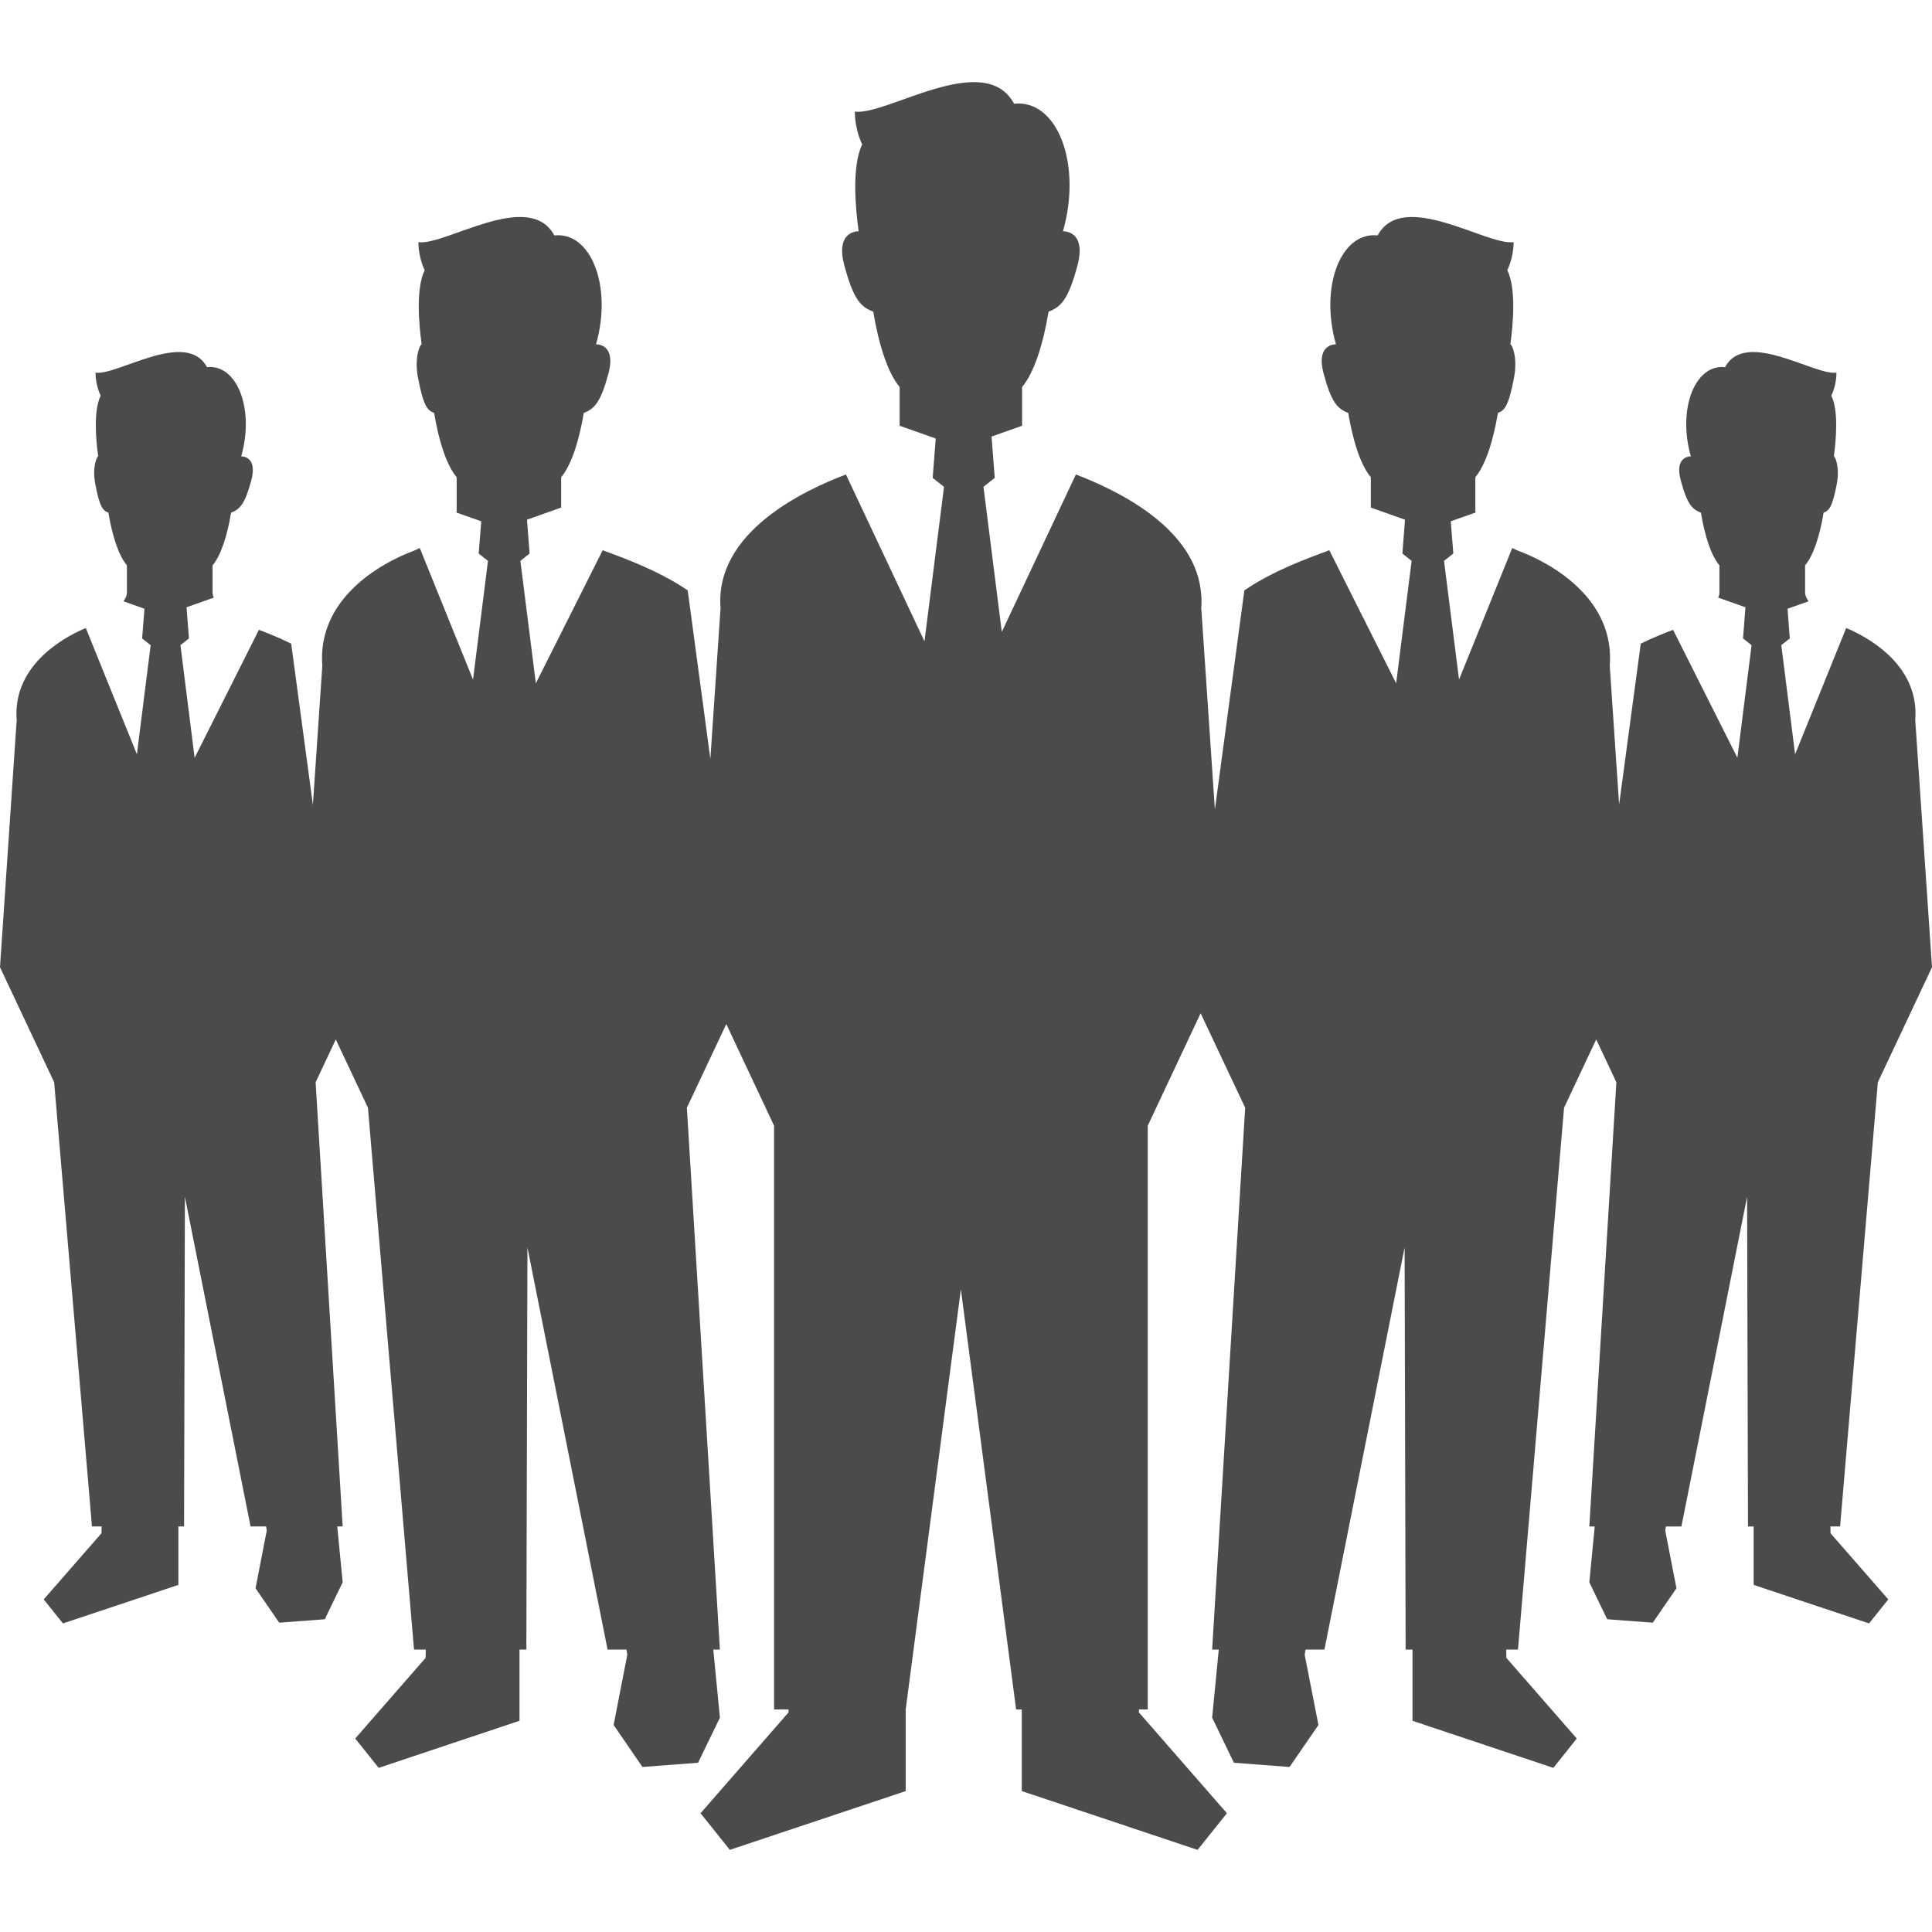
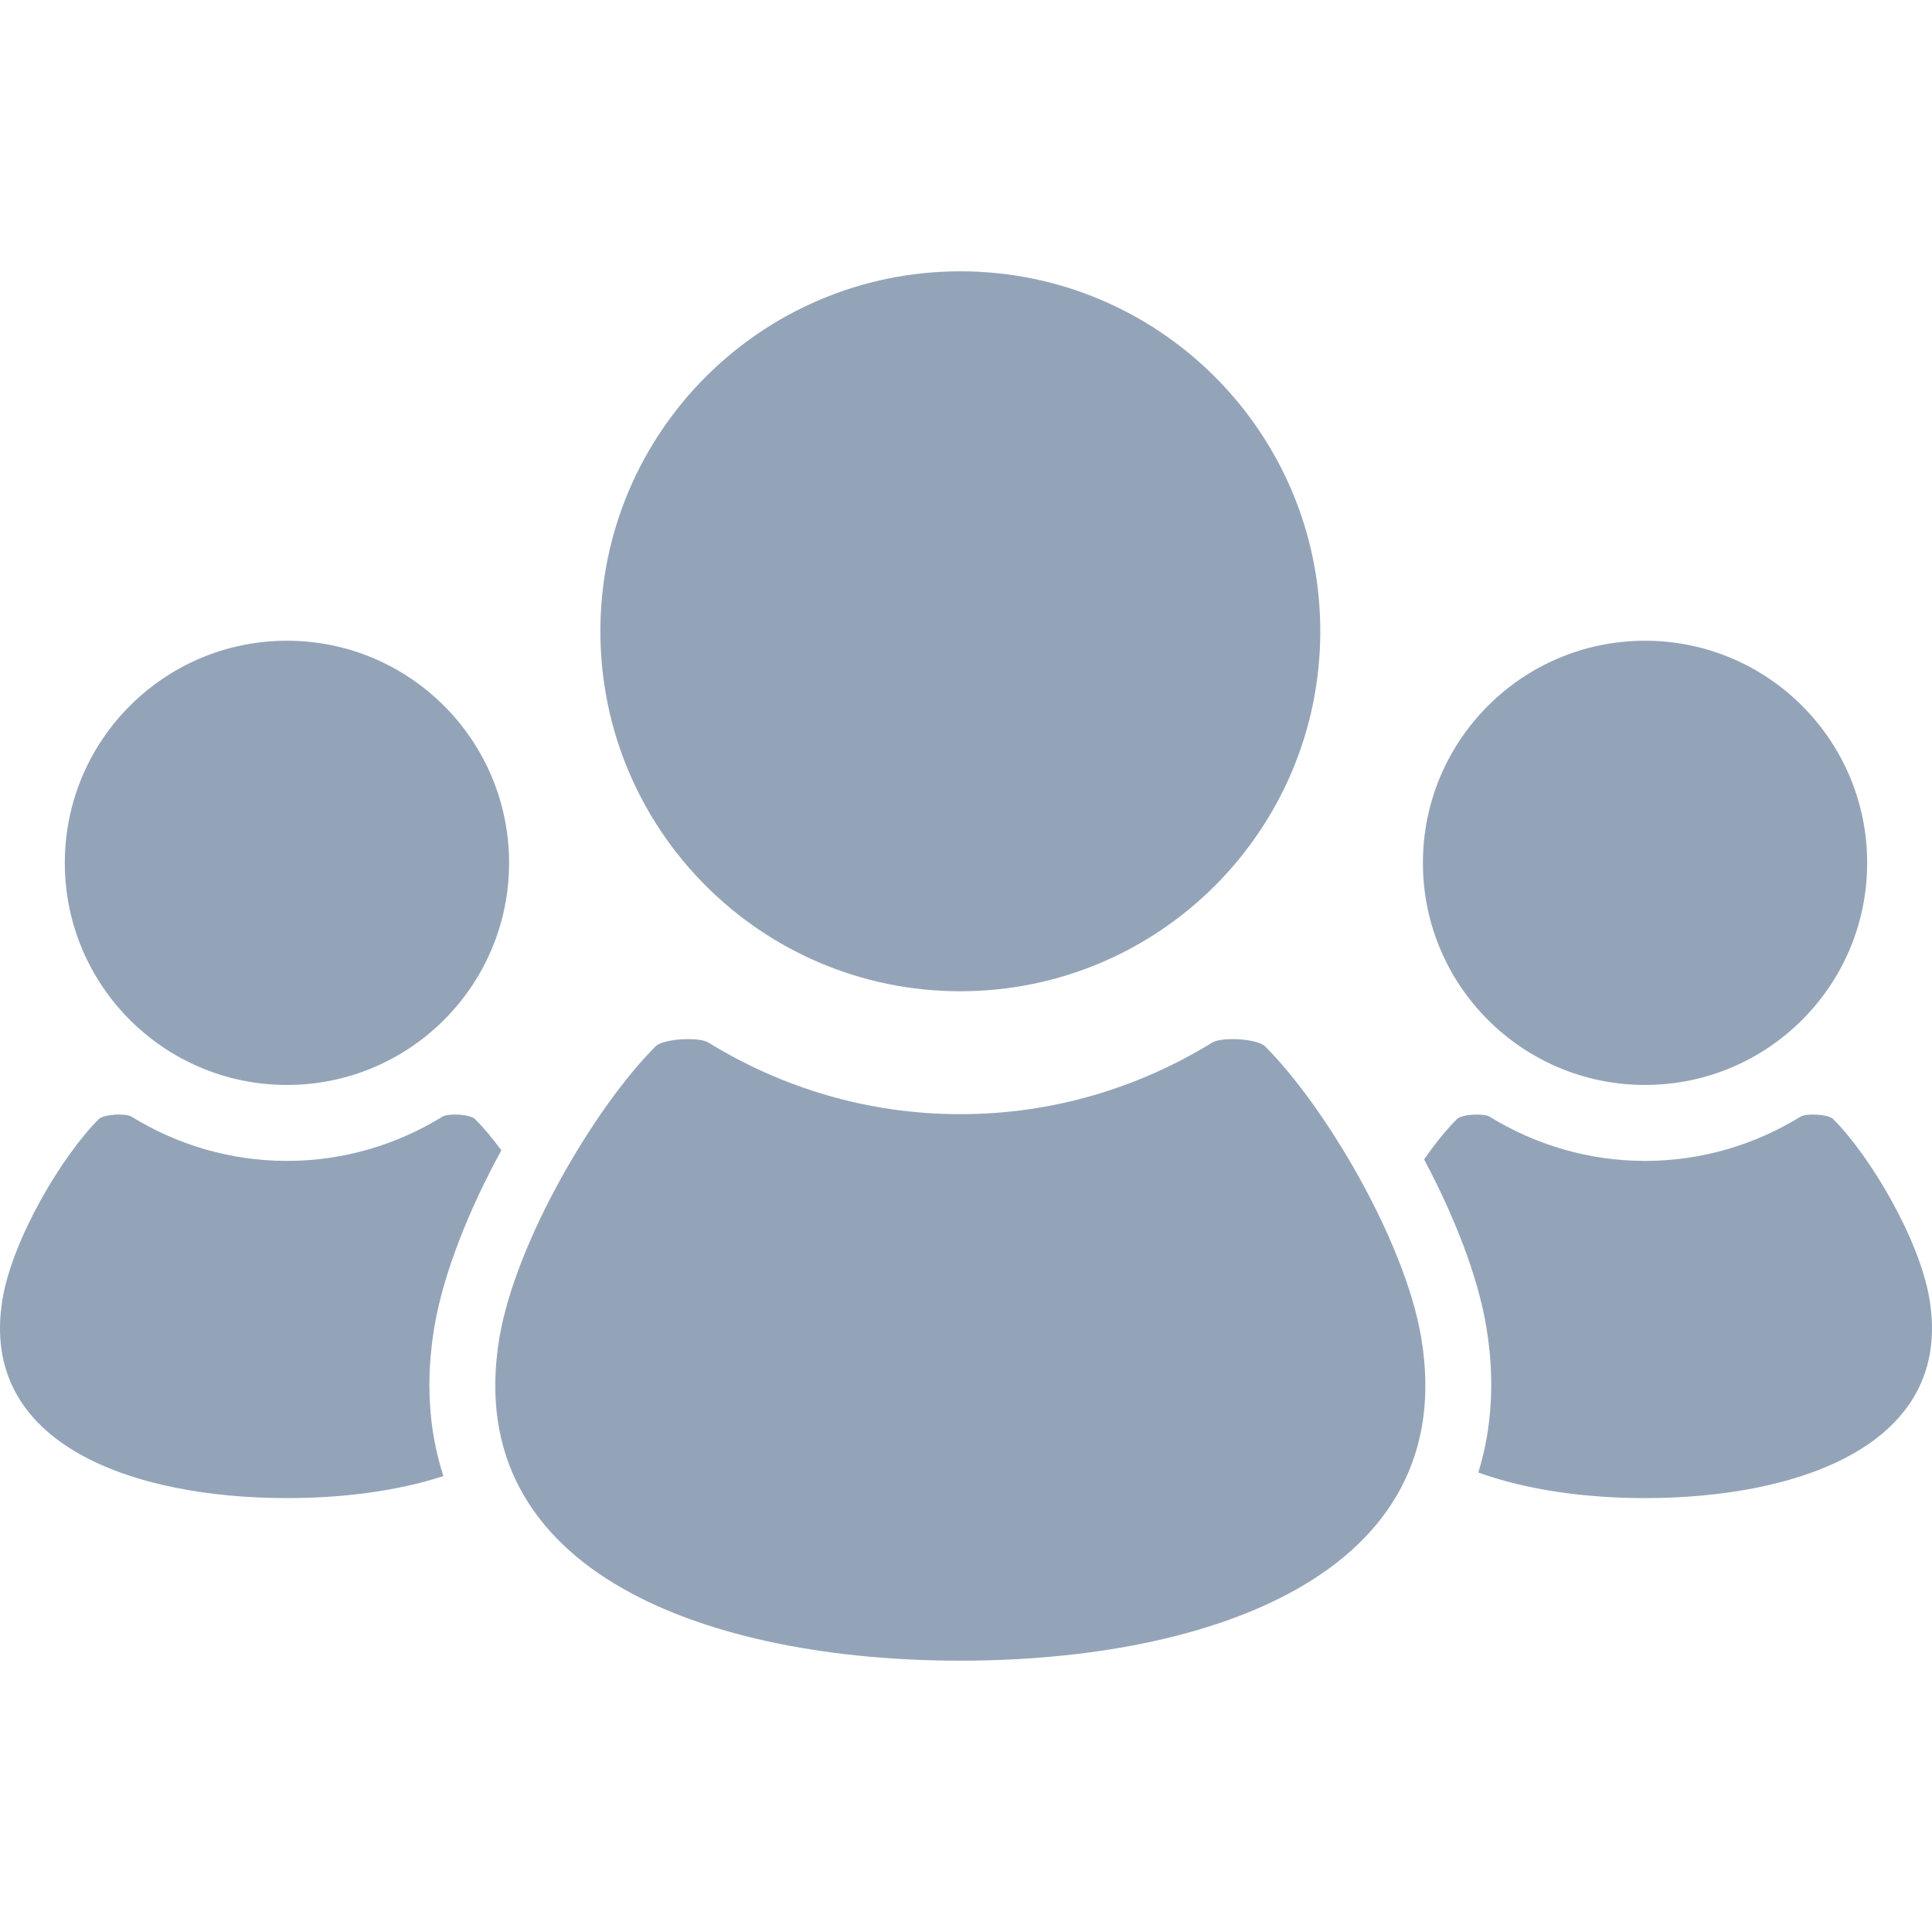
<svg xmlns="http://www.w3.org/2000/svg" version="1.1" id="_x32_" x="0px" y="0px" viewBox="0 0 512 512" style="width: 256px; height: 256px; opacity: 1;" xml:space="preserve">
  <style type="text/css">
	.st0{fill:#4B4B4B;}
</style>
  <g>
-     <path class="st0" d="M485.08,404.527h2.564l10.002-117.716L512,256.324l-4.436-65.503c1.08-13.604-10.862-21.261-18.3-24.398   l-13.544,33.481l-3.66-28.927l2.26-1.788l-0.607-7.868l5.583-1.966c-0.574-0.809-0.928-1.586-0.928-2.252c0-1.838,0-4.141,0-7.278   c2.226-2.622,3.913-7.944,4.908-13.966c1.4-0.54,2.311-1.349,3.509-7.682c0.826-4.47-0.49-7.228-0.793-7.228   c0.556-4.057,1.315-12.077-0.674-16.1c0,0,1.366-2.614,1.366-6.097c-5.735,0.868-24.053-11.614-29.518-1.451   c-7.944-0.878-12.667,11.006-9.075,23.648c0,0-4.452-0.219-2.665,6.384c1.653,6.216,3.003,7.632,5.33,8.526   c1.012,6.022,2.682,11.344,4.909,13.966c0,3.138,0,5.44,0,7.278c0,0.396-0.118,0.818-0.32,1.274l7.219,2.555l-0.641,8.256   l2.26,1.788l-3.761,29.838l-17.036-33.903c-2.412,0.911-5.448,2.125-8.568,3.661l-5.735,42.64l-2.48-36.745   c1.4-17.71-15.332-27.173-24.119-30.454c-0.54-0.202-1.113-0.464-1.721-0.793l-14.101,34.881l-3.98-31.457l2.463-1.957   l-0.675-8.543l6.578-2.32c-0.034-0.168-0.068-0.329-0.068-0.489c0-2.235,0-5.035,0-8.872c2.699-3.196,4.757-9.69,5.988-17.035   c1.704-0.658,2.817-1.653,4.267-9.37c1.03-5.456-0.573-8.813-0.978-8.813c0.691-4.95,1.636-14.733-0.81-19.642   c0,0,1.67-3.188,1.67-7.438c-7,1.054-29.35-14.169-36.028-1.771c-9.665-1.071-15.433,13.435-11.048,28.851   c0,0-5.431-0.278-3.256,7.793c2.024,7.573,3.66,9.302,6.51,10.39c1.232,7.346,3.273,13.839,5.988,17.035c0,3.382,0,5.946,0,8.046   l9.057,3.214l-0.691,8.964l2.446,1.957l-4.1,32.444l-17.727-35.294c-0.168,0.076-0.337,0.152-0.489,0.22   c-4.588,1.704-14.186,5.094-22.012,10.441l-7.809,58.073l-3.609-53.384v-0.008c0.135-1.687,0.068-3.315-0.152-4.866   c-2.21-17.179-23.243-26.768-33.076-30.529l-19.633,41.72l-4.858-38.44l2.986-2.378l-0.844-10.946l8.096-2.868   c0-2.597,0-5.844,0-10.272c3.171-3.744,5.583-11.352,7.017-19.97c3.34-1.257,5.246-3.29,7.641-12.17   c2.53-9.454-3.829-9.125-3.829-9.125c5.144-18.073-1.619-35.05-12.954-33.802c-7.826-14.522-34.004,3.314-42.201,2.074   c0,4.976,1.957,8.712,1.957,8.712c-2.851,5.744-1.754,17.222-0.945,23.016c-0.472-0.008-6.224,0.059-3.778,9.125   c2.396,8.88,4.284,10.913,7.641,12.17c1.434,8.618,3.828,16.226,7,19.97c0,4.428,0,7.675,0,10.272l9.563,3.382l-0.809,10.432   l3.002,2.378l-5.178,40.937l-20.814-44.217c-10.745,4.09-34.814,15.138-33.228,35.396l-2.699,39.975l-6.004-44.656   c-7.826-5.346-17.44-8.737-22.012-10.441c-0.168-0.068-0.338-0.144-0.506-0.22l-17.727,35.294l-4.1-32.444l2.446-1.957   l-0.692-8.964l9.057-3.214c0-2.1,0-4.664,0-8.046c2.699-3.196,4.773-9.69,5.988-17.035c2.85-1.088,4.486-2.817,6.527-10.39   c2.159-8.071-3.272-7.793-3.272-7.793c4.385-15.416-1.382-29.922-11.048-28.851c-6.679-12.398-29.028,2.825-36.028,1.771   c0,4.25,1.67,7.438,1.67,7.438c-2.428,4.909-1.501,14.692-0.809,19.642c-0.405,0-2.008,3.357-0.978,8.813   c1.467,7.717,2.563,8.712,4.284,9.37c1.214,7.346,3.255,13.839,5.971,17.035c0,3.838,0,6.638,0,8.872   c0,0.16-0.034,0.32-0.051,0.489l6.562,2.32l-0.674,8.543l2.462,1.957l-3.964,31.457l-14.117-34.881   c-0.608,0.329-1.198,0.591-1.721,0.793c-8.787,3.281-25.503,12.743-24.103,30.454l-2.496,36.821l-5.752-42.716   c-3.103-1.536-6.139-2.75-8.551-3.661L51.58,200.823l-3.762-29.847l2.26-1.788l-0.641-8.256l7.236-2.555   c-0.219-0.456-0.338-0.878-0.338-1.274c0-1.838,0-4.141,0-7.278c2.21-2.622,3.914-7.944,4.909-13.966   c2.345-0.894,3.677-2.31,5.346-8.526c1.771-6.603-2.665-6.384-2.665-6.384c3.593-12.642-1.147-24.525-9.074-23.648   c-5.466-10.163-23.8,2.319-29.535,1.451c0,3.483,1.366,6.097,1.366,6.097c-1.99,4.022-1.23,12.043-0.657,16.1   c-0.32,0-1.636,2.758-0.793,7.228c1.181,6.334,2.092,7.143,3.492,7.682c1.012,6.022,2.682,11.344,4.908,13.966   c0,3.138,0,5.44,0,7.278c0,0.666-0.337,1.442-0.91,2.252l5.566,1.966l-0.624,7.868l2.26,1.788l-3.642,28.911l-13.545-33.464   c-7.438,3.138-19.38,10.795-18.318,24.398L0,256.324l14.354,30.487l10.019,117.716h2.563l-0.05,1.805l-15.299,17.525l5.094,6.367   l30.597-10.213v-15.484h1.501l0.22-87.363l17.407,87.363h4.115l0.168,1.113l-2.968,15.265l6.275,9.124l12.076-0.911l4.739-9.799   l-1.434-14.793h1.434l-7.168-117.716l5.347-11.351l8.518,18.098l12.212,143.598h3.12l-0.051,2.202l-18.654,21.37l6.224,7.776   l37.31-12.474v-18.874h1.821l0.287-106.574l21.236,106.574h5.01l0.22,1.358l-3.626,18.63l7.64,11.123l14.742-1.121l5.785-11.951   l-1.754-18.04h1.754l-8.754-143.598l10.441-22.172l12.667,26.936v154.696h3.829l-0.017,0.81l-23.294,26.7l7.759,9.707   l46.604-15.576v-21.641l14.623-111.314l14.64,111.314h1.502v21.641l46.586,15.576l7.776-9.707l-23.31-26.7l-0.018-0.81h2.345   V298.323l14.016-29.804l11.807,25.039l-8.754,143.598h1.754l-1.754,18.04l5.768,11.951l14.742,1.121l7.658-11.123l-3.644-18.63   l0.22-1.358h5.01l21.252-106.574l0.27,106.574h1.821v18.874l37.327,12.474l6.207-7.776l-18.654-21.37l-0.051-2.202h3.12   l12.212-143.598l8.518-18.098l5.347,11.351l-7.168,117.716h1.434l-1.434,14.793l4.739,9.799l12.076,0.911l6.275-9.124   l-2.968-15.265l0.168-1.113h4.116l17.406-87.363l0.236,87.363h1.502v15.484l30.58,10.213l5.094-6.367l-15.299-17.525   L485.08,404.527z" style="fill: rgb(75, 75, 75);" />
+     <path class="st0" d="M435.95,287.525c32.51,0,58.87-26.343,58.87-58.853c0-32.51-26.361-58.871-58.87-58.871   c-32.502,0-58.863,26.361-58.863,58.871C377.088,261.182,403.448,287.525,435.95,287.525z" style="fill: rgb(148, 164, 184);" />
+     <path class="st0" d="M511.327,344.251c-2.623-15.762-15.652-37.822-25.514-47.677c-1.299-1.306-7.105-1.608-8.673-0.636   c-11.99,7.374-26.074,11.714-41.19,11.714c-15.099,0-29.184-4.34-41.175-11.714c-1.575-0.972-7.373-0.67-8.672,0.636   c-2.757,2.757-5.765,6.427-8.698,10.683c7.935,14.94,14.228,30.81,16.499,44.476c2.27,13.7,1.533,26.67-2.138,38.494   c13.038,4.717,28.673,6.787,44.183,6.787C476.404,397.014,517.804,382.987,511.327,344.251z" style="fill: rgb(148, 164, 184);" />
+     <path class="st0" d="M254.487,262.691c52.687,0,95.403-42.716,95.403-95.402c0-52.67-42.716-95.386-95.403-95.386   c-52.678,0-95.378,42.716-95.378,95.386C159.109,219.975,201.808,262.691,254.487,262.691z" style="fill: rgb(148, 164, 184);" />
+     <path class="st0" d="M335.269,277.303c-2.07-2.061-11.471-2.588-14.027-1.006c-19.448,11.966-42.271,18.971-66.755,18.971   c-24.466,0-47.3-7.005-66.738-18.971c-2.555-1.583-11.956-1.055-14.026,1.006c-16.021,16.004-37.136,51.782-41.384,77.288   c-10.474,62.826,56.634,85.508,122.148,85.508c65.532,0,132.639-22.682,122.165-85.508   C372.404,329.085,351.289,293.307,335.269,277.303z" style="fill: rgb(148, 164, 184);" />
+     <path class="st0" d="M76.049,287.525c32.502,0,58.862-26.343,58.862-58.853c0-32.51-26.36-58.871-58.862-58.871   c-32.511,0-58.871,26.361-58.871,58.871C17.178,261.182,43.538,287.525,76.049,287.525z" style="fill: rgb(148, 164, 184);" />
+     <path class="st0" d="M115.094,351.733c2.414-14.353,9.225-31.253,17.764-46.88c-2.38-3.251-4.759-6.083-6.955-8.279   c-1.299-1.306-7.097-1.608-8.672-0.636c-11.991,7.374-26.076,11.714-41.182,11.714c-15.108,0-29.202-4.34-41.183-11.714   c-1.568-0.972-7.382-0.67-8.681,0.636c-9.887,9.854-22.882,31.915-25.514,47.677c-6.468,38.736,34.924,52.762,75.378,52.762   c14.437,0,29.016-1.777,41.459-5.84C113.587,379.108,112.757,365.835,115.094,351.733z" style="fill: rgb(148, 164, 184);" />
  </g>
</svg>
